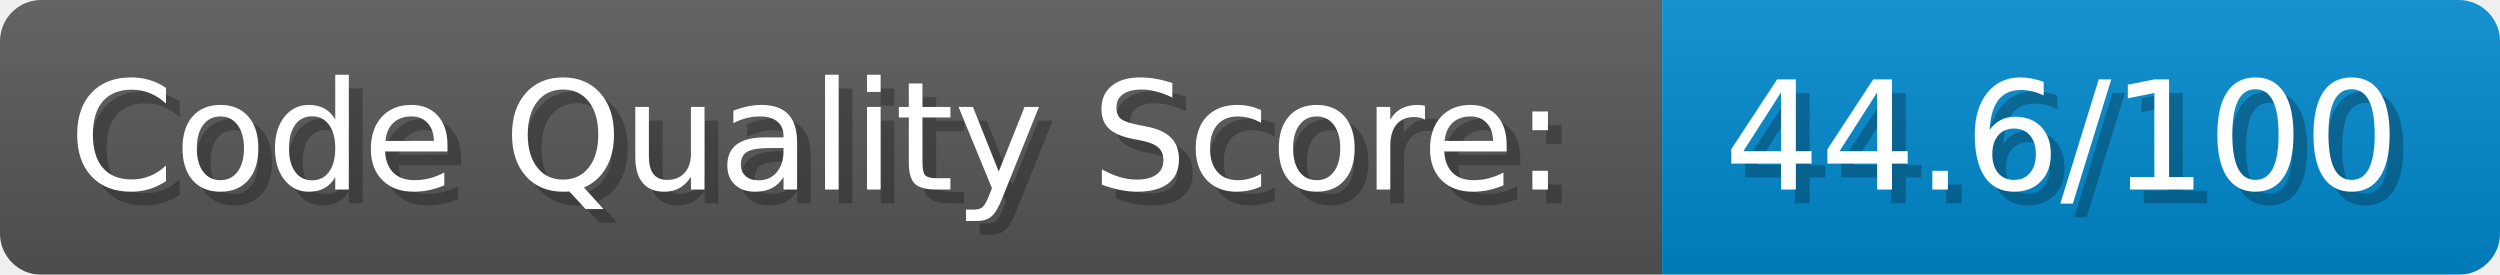
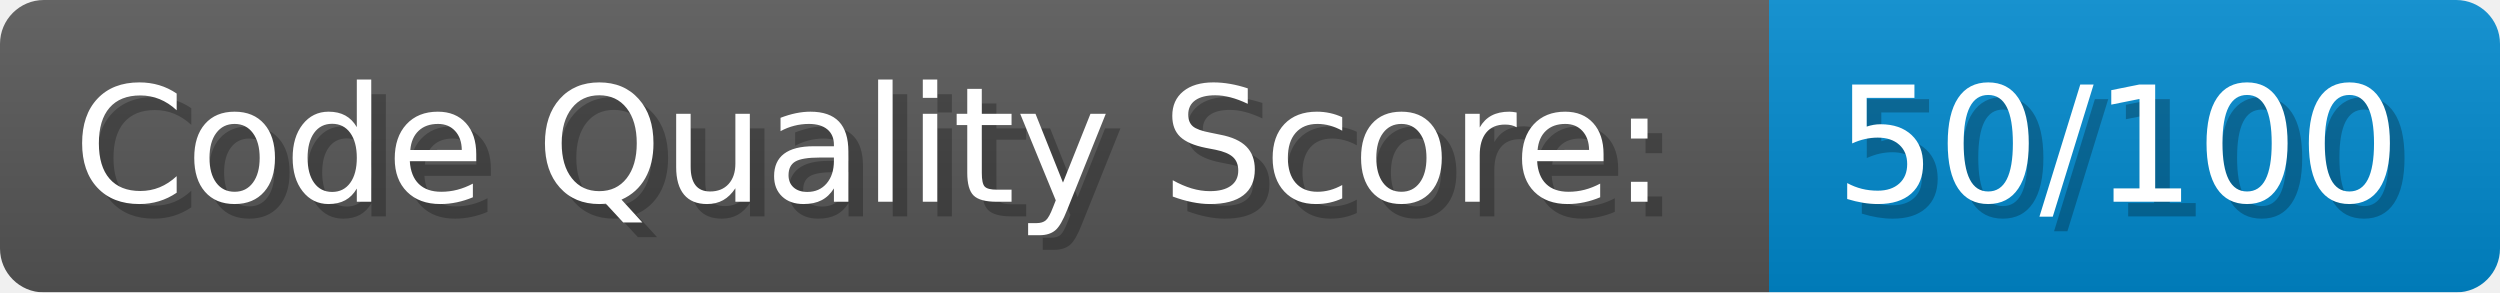
- <svg xmlns="http://www.w3.org/2000/svg" width="273" height="30" viewBox="0 0 1820 200" role="img" aria-label="Code Quality Score:: 44.6/100">
+ <svg xmlns="http://www.w3.org/2000/svg" width="256.5" height="30" viewBox="0 0 1710 200" role="img" aria-label="Code Quality Score:: 50/100">
  <linearGradient id="a" x2="0" y2="100%">
    <stop offset="0" stop-opacity=".1" stop-color="#EEE" />
    <stop offset="1" stop-opacity=".1" />
  </linearGradient>
  <mask id="m">
-     <rect width="1820" height="200" rx="30" fill="#FFF" />
+     <rect width="1710" height="200" rx="30" fill="#FFF" />
  </mask>
  <g mask="url(#m)">
    <rect width="1210" height="200" fill="#555" />
-     <rect width="610" height="200" fill="#08C" x="1210" />
-     <rect width="1820" height="200" fill="url(#a)" />
+     <rect width="500" height="200" fill="#08C" x="1210" />
+     <rect width="1710" height="200" fill="url(#a)" />
  </g>
  <g aria-hidden="true" fill="#fff" text-anchor="start" font-family="Verdana,DejaVu Sans,sans-serif" font-size="110">
    <text x="60" y="148" textLength="1110" fill="#000" opacity="0.25">Code Quality Score:</text>
    <text x="50" y="138" textLength="1110">Code Quality Score:</text>
-     <text x="1265" y="148" textLength="510" fill="#000" opacity="0.25">44.6/100</text>
-     <text x="1255" y="138" textLength="510">44.6/100</text>
+     <text x="1265" y="148" textLength="400" fill="#000" opacity="0.25">50/100</text>
+     <text x="1255" y="138" textLength="400">50/100</text>
  </g>
</svg>
